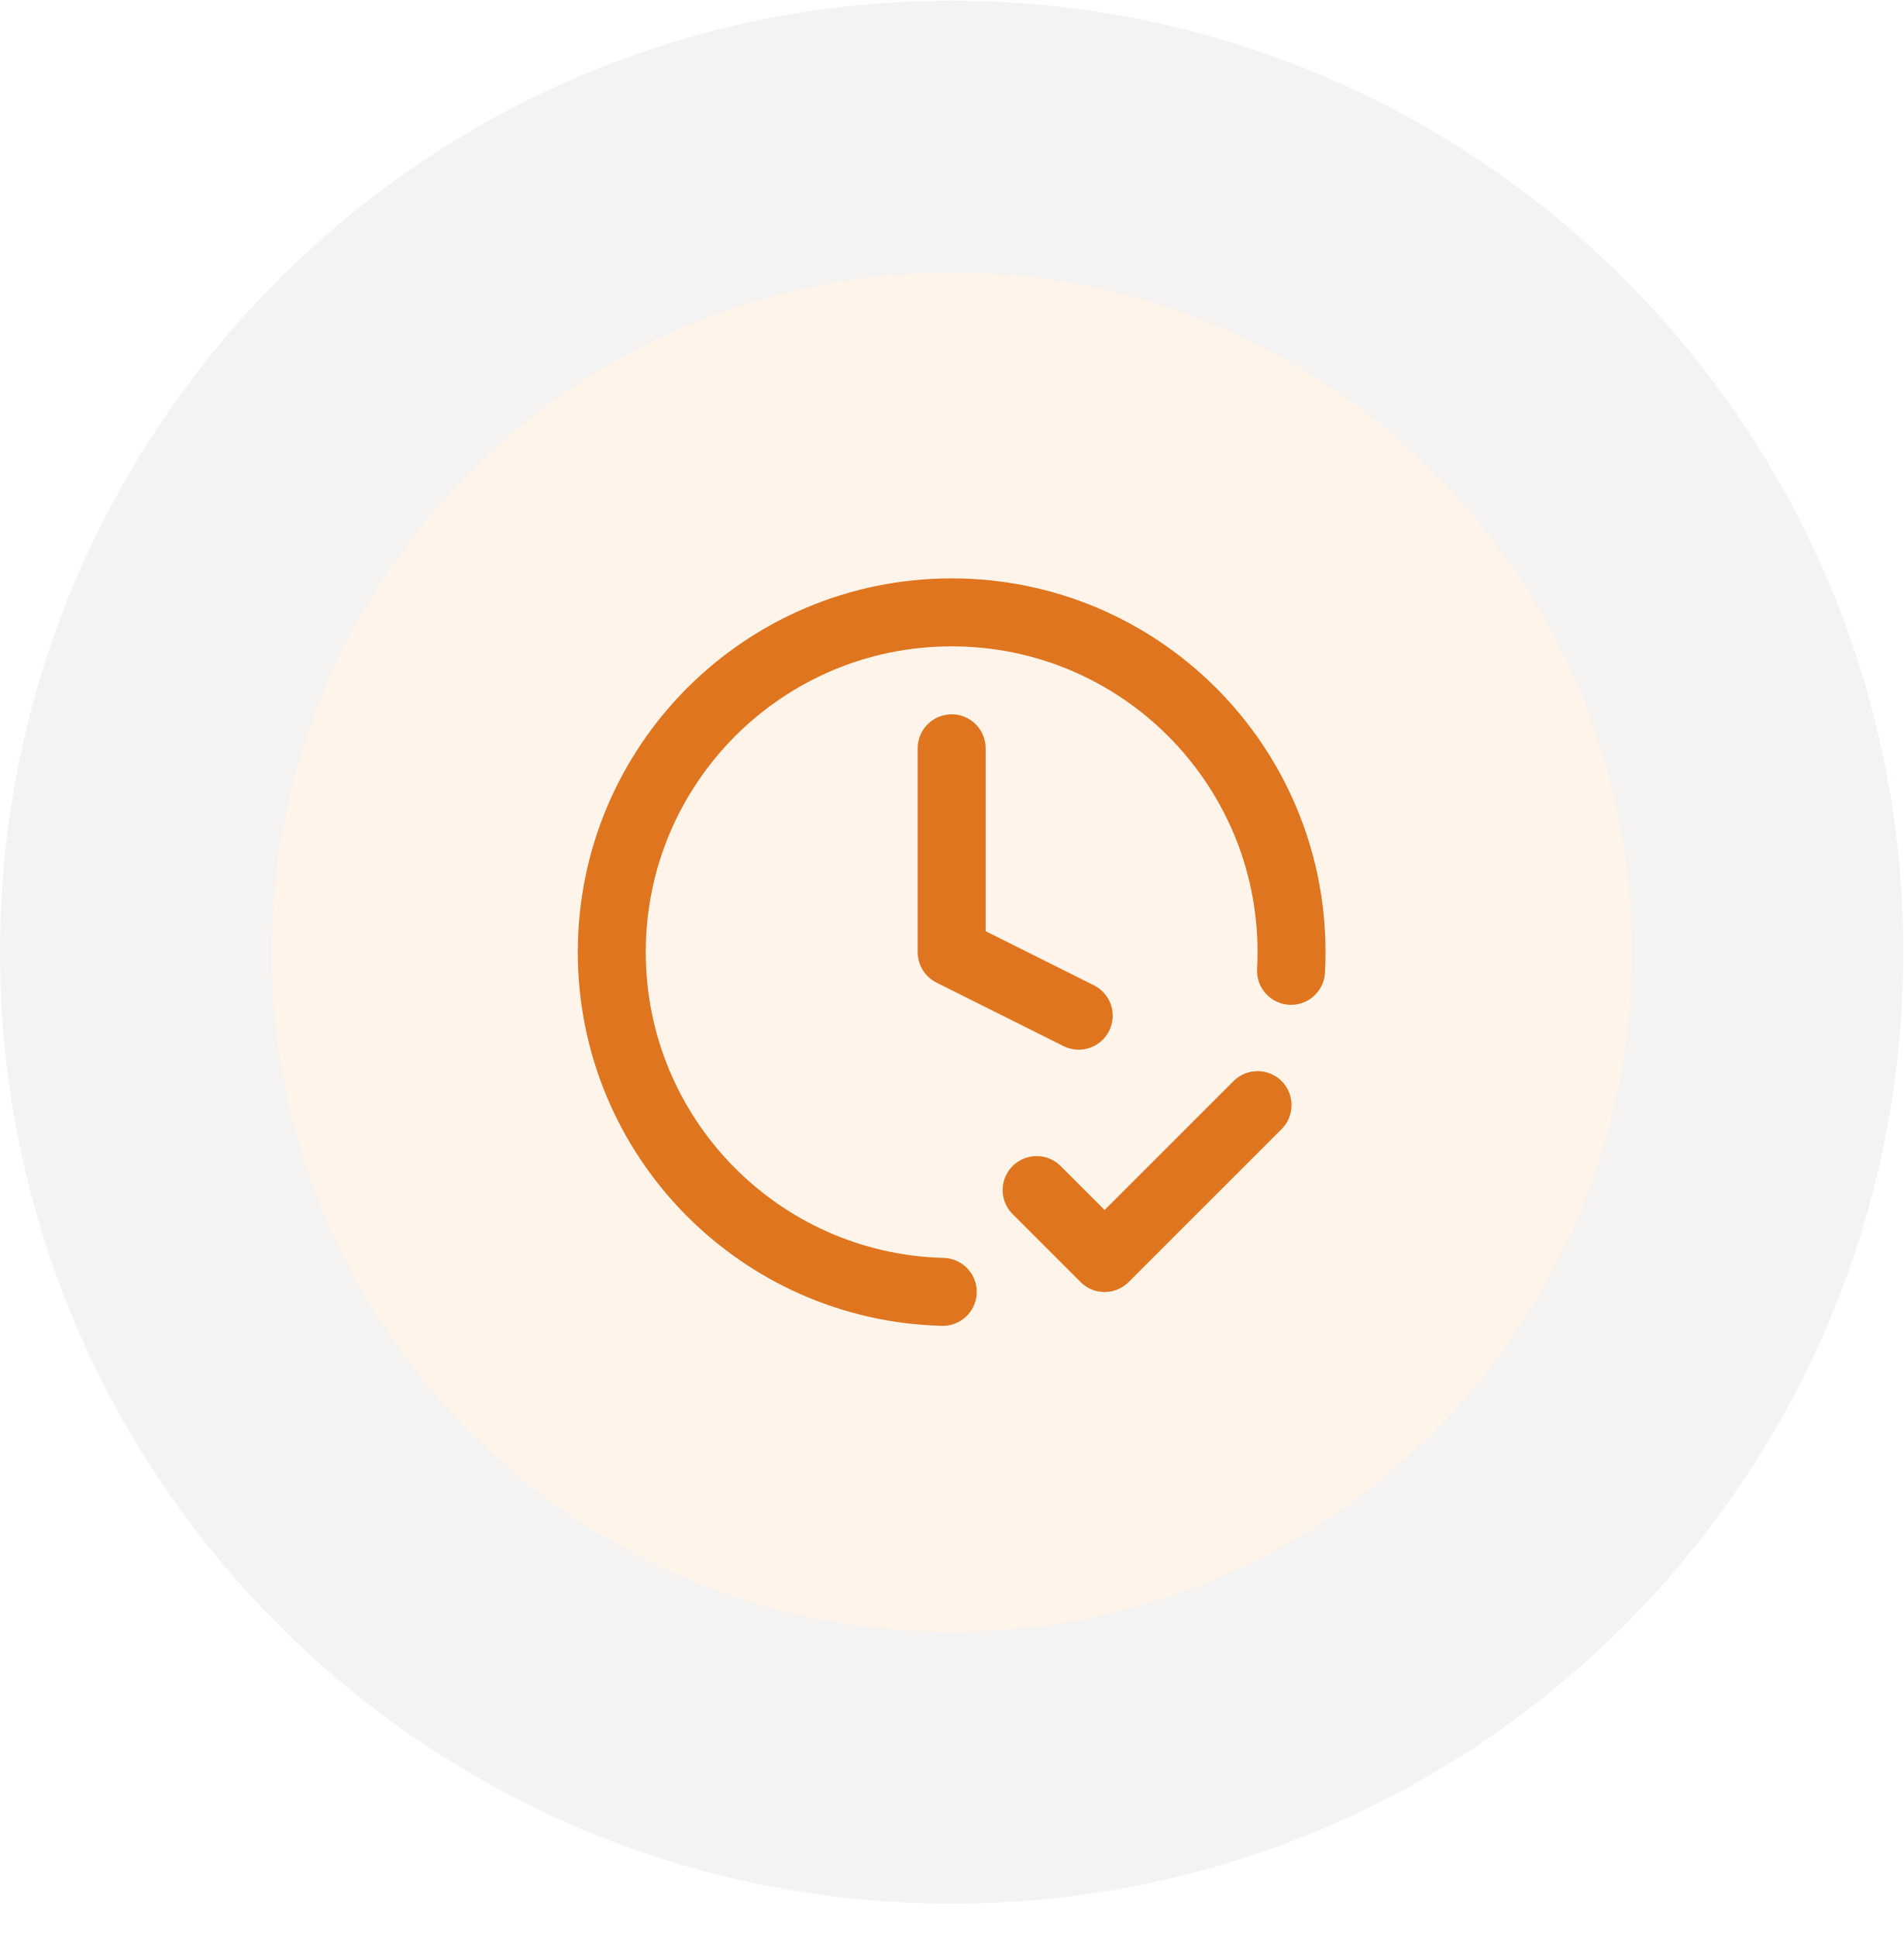
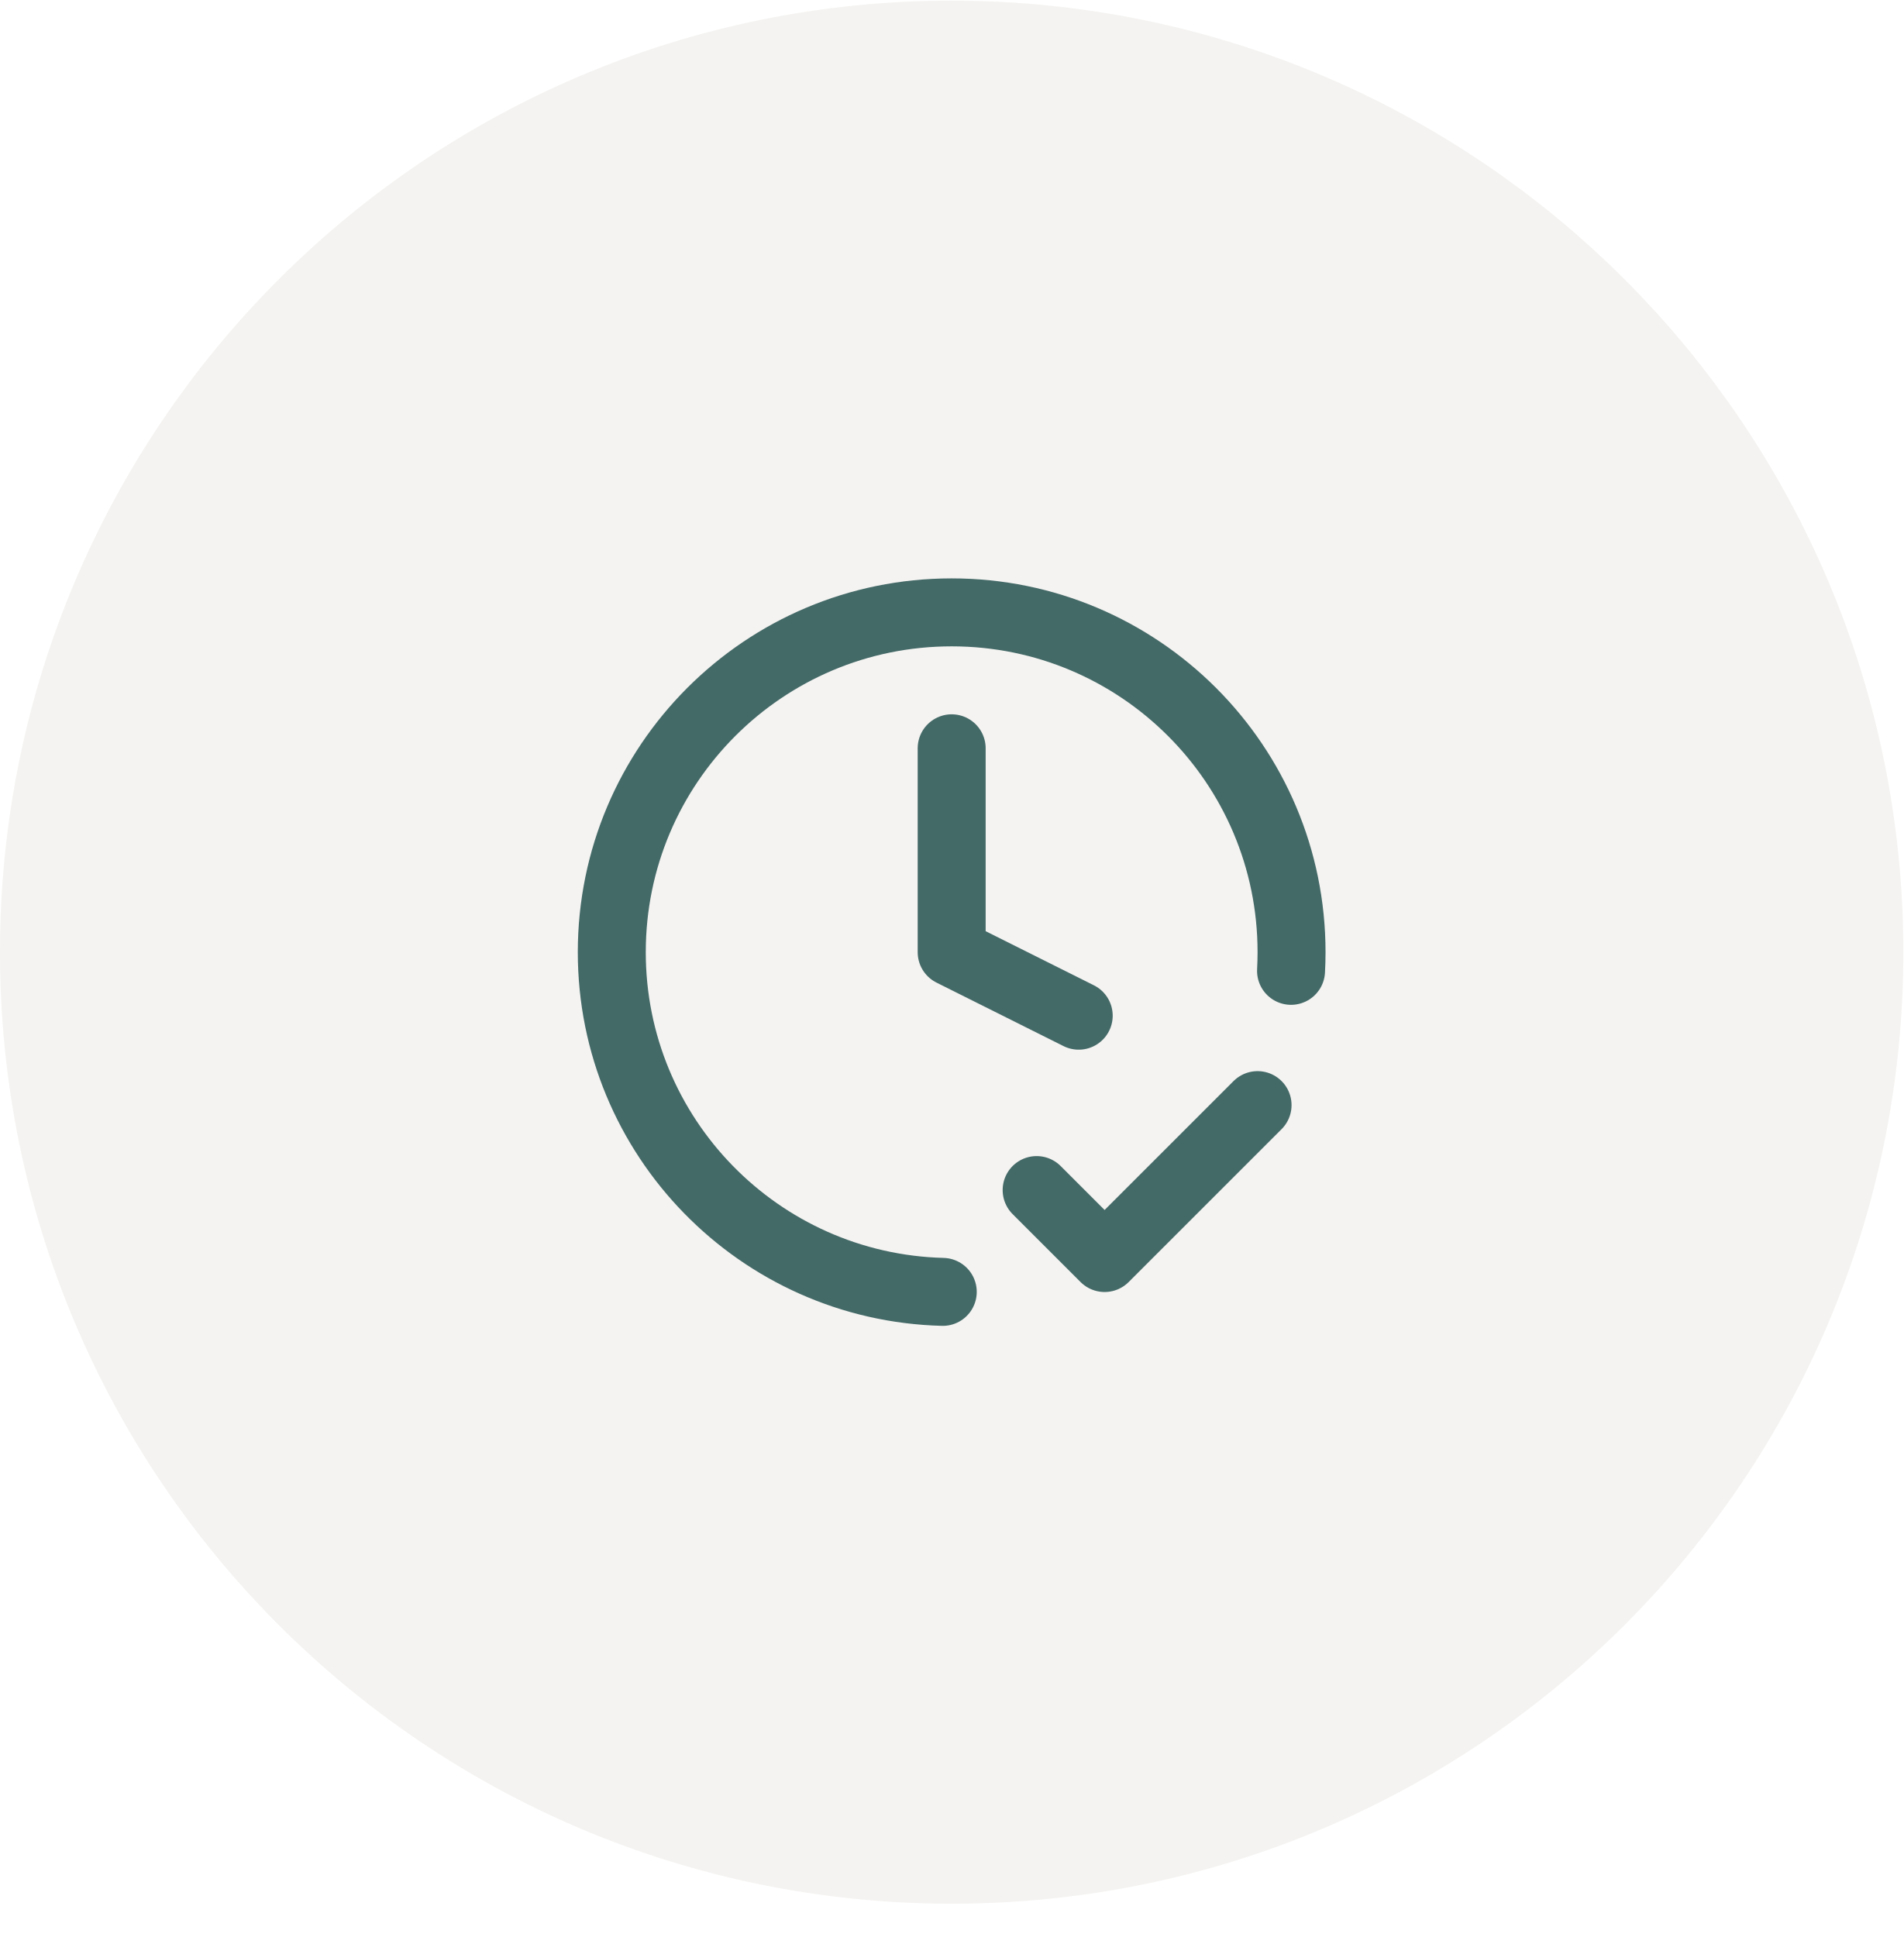
<svg xmlns="http://www.w3.org/2000/svg" width="56" height="57" viewBox="0 0 56 57" fill="none">
-   <rect x="4" y="4.02" width="48" height="48" rx="24" fill="#FFF4EA" />
-   <rect x="4" y="4.02" width="48" height="48" rx="24" stroke="#F5F3F2" stroke-width="8" />
-   <path d="M30.5 35.02L32.5 37.02L37 32.52M37.985 28.569C37.995 28.387 38 28.204 38 28.02C38 22.497 33.523 18.02 28 18.02C22.477 18.02 18 22.497 18 28.02C18 33.455 22.337 37.877 27.738 38.016M28 22.02V28.02L31.738 29.889" stroke="#DF761F" stroke-width="2" stroke-linecap="round" stroke-linejoin="round" />
+   <rect x="4" y="4.02" width="48" height="48" rx="24" fill="#F4F3F1" />
+   <rect x="4" y="4.02" width="48" height="48" rx="24" stroke="#F4F3F1" stroke-width="8" />
+   <path d="M30.5 35.02L32.5 37.02L37 32.52M37.985 28.569C37.995 28.387 38 28.204 38 28.02C38 22.497 33.523 18.02 28 18.02C22.477 18.02 18 22.497 18 28.02C18 33.455 22.337 37.877 27.738 38.016M28 22.02V28.02L31.738 29.889" stroke="#446A68" stroke-width="2" stroke-linecap="round" stroke-linejoin="round" />
</svg>
